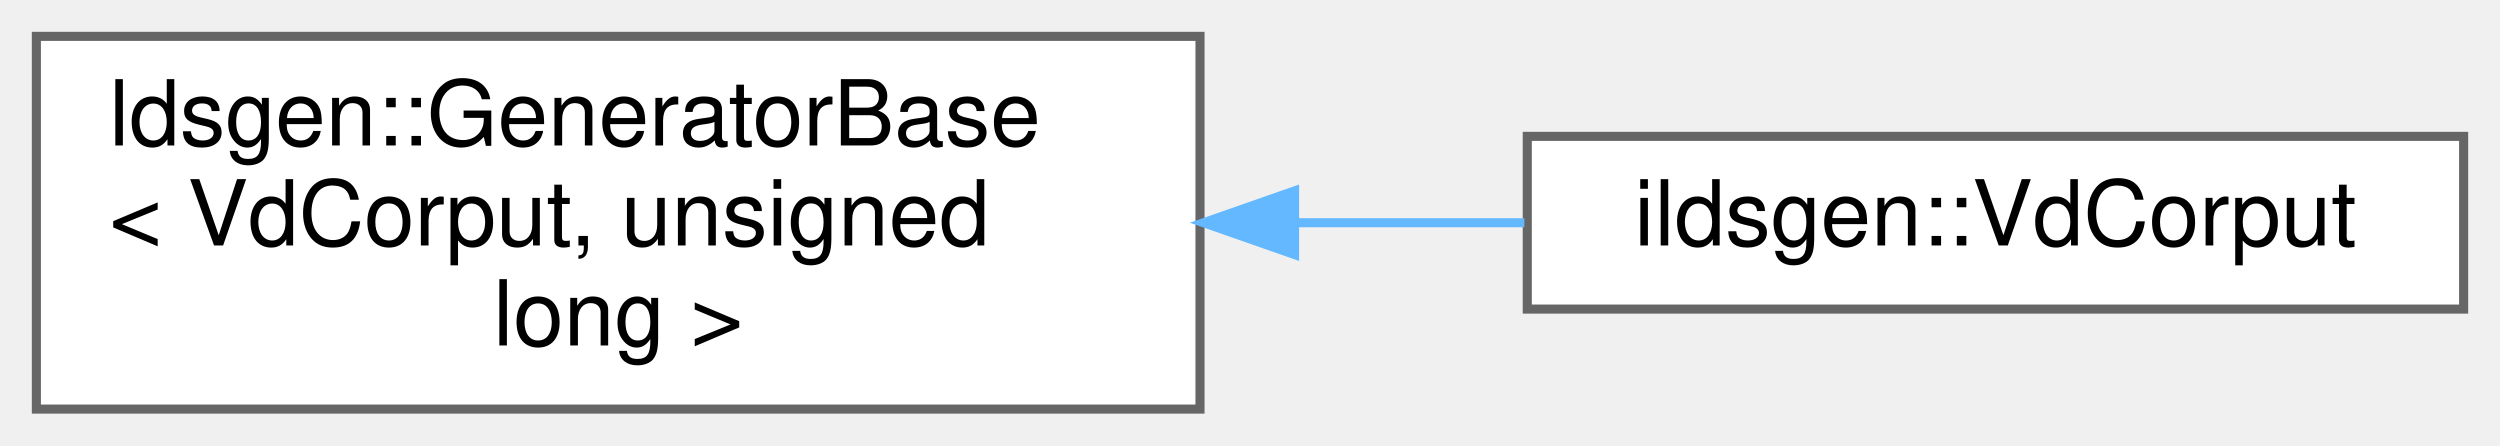
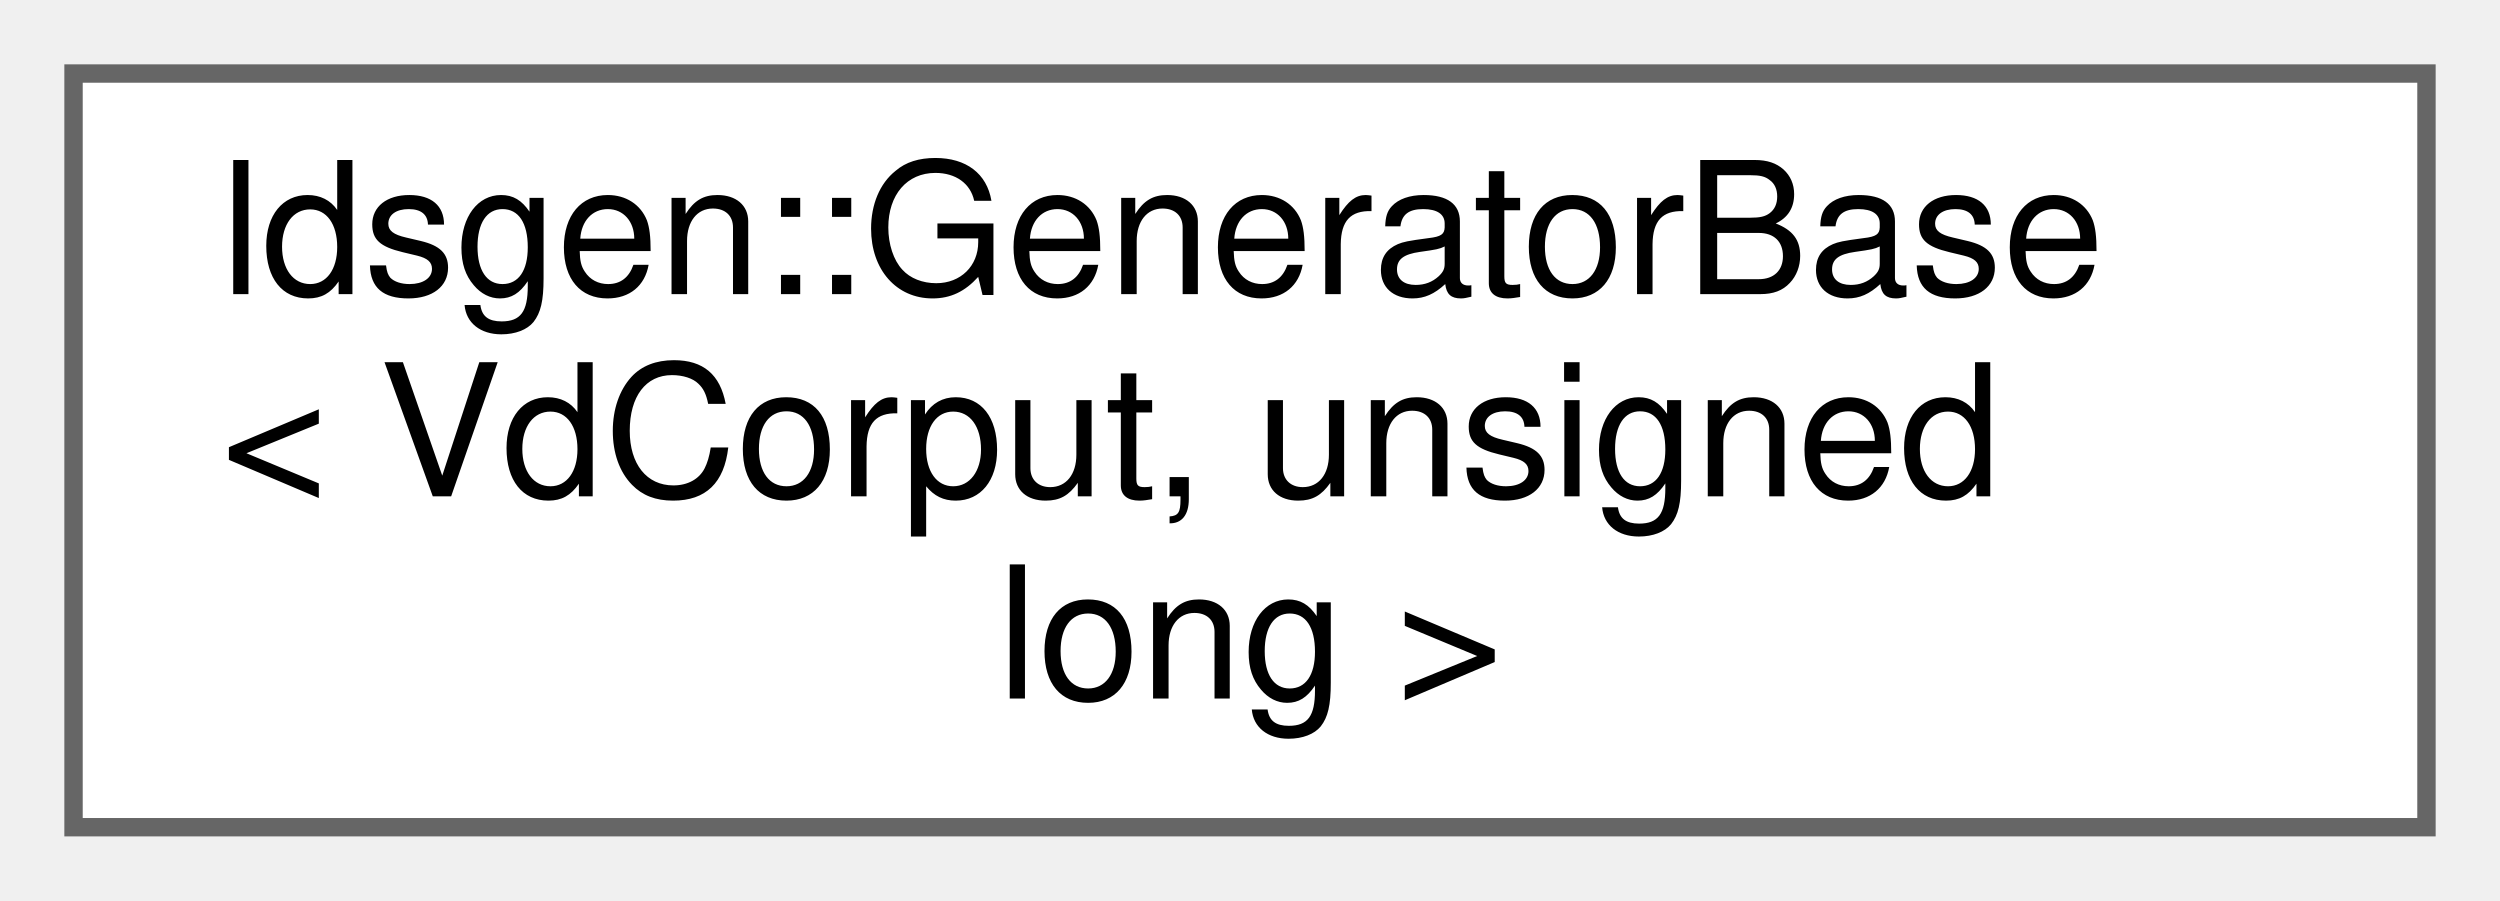
- <svg xmlns="http://www.w3.org/2000/svg" xmlns:xlink="http://www.w3.org/1999/xlink" width="275pt" height="49pt" viewBox="0.00 0.00 275.00 49.00">
+ <svg xmlns="http://www.w3.org/2000/svg" xmlns:xlink="http://www.w3.org/1999/xlink" width="136pt" height="49pt" viewBox="0.00 0.00 136.00 49.00">
  <g id="graph0" class="graph" transform="scale(1 1) rotate(0) translate(4 45)">
    <g id="Node000000" class="node">
      <g id="a_Node000000">
        <a xlink:href="classldsgen_1_1GeneratorBase.html" target="_top" xlink:title=" ">
          <polygon fill="white" stroke="#666666" points="128,-41 0,-41 0,0 128,0 128,-41" />
          <text text-anchor="start" x="8" y="-29" font-family="Helvetica,sans-Serif" font-size="10.00">ldsgen::GeneratorBase</text>
          <text text-anchor="start" x="8" y="-18" font-family="Helvetica,sans-Serif" font-size="10.00">&lt; VdCorput, unsigned</text>
          <text text-anchor="middle" x="64" y="-7" font-family="Helvetica,sans-Serif" font-size="10.00"> long &gt;</text>
        </a>
      </g>
    </g>
-     <g id="Node000001" class="node">
-       <g id="a_Node000001">
-         <a xlink:href="classildsgen_1_1VdCorput.html" target="_top" xlink:title="Van der Corput sequence generator.">
-           <polygon fill="white" stroke="#666666" points="267,-30 164,-30 164,-11 267,-11 267,-30" />
-           <text text-anchor="middle" x="215.5" y="-18" font-family="Helvetica,sans-Serif" font-size="10.00">ildsgen::VdCorput</text>
-         </a>
-       </g>
-     </g>
-     <g id="edge16_Node000000_Node000001" class="edge">
-       <g id="a_edge16_Node000000_Node000001">
-         <a xlink:title=" ">
-           <path fill="none" stroke="#63b8ff" d="M138.4,-20.5C146.96,-20.5 155.53,-20.5 163.68,-20.5" />
-           <polygon fill="#63b8ff" stroke="#63b8ff" points="138.4,-17 128.4,-20.5 138.4,-24 138.4,-17" />
-         </a>
-       </g>
-     </g>
  </g>
</svg>
